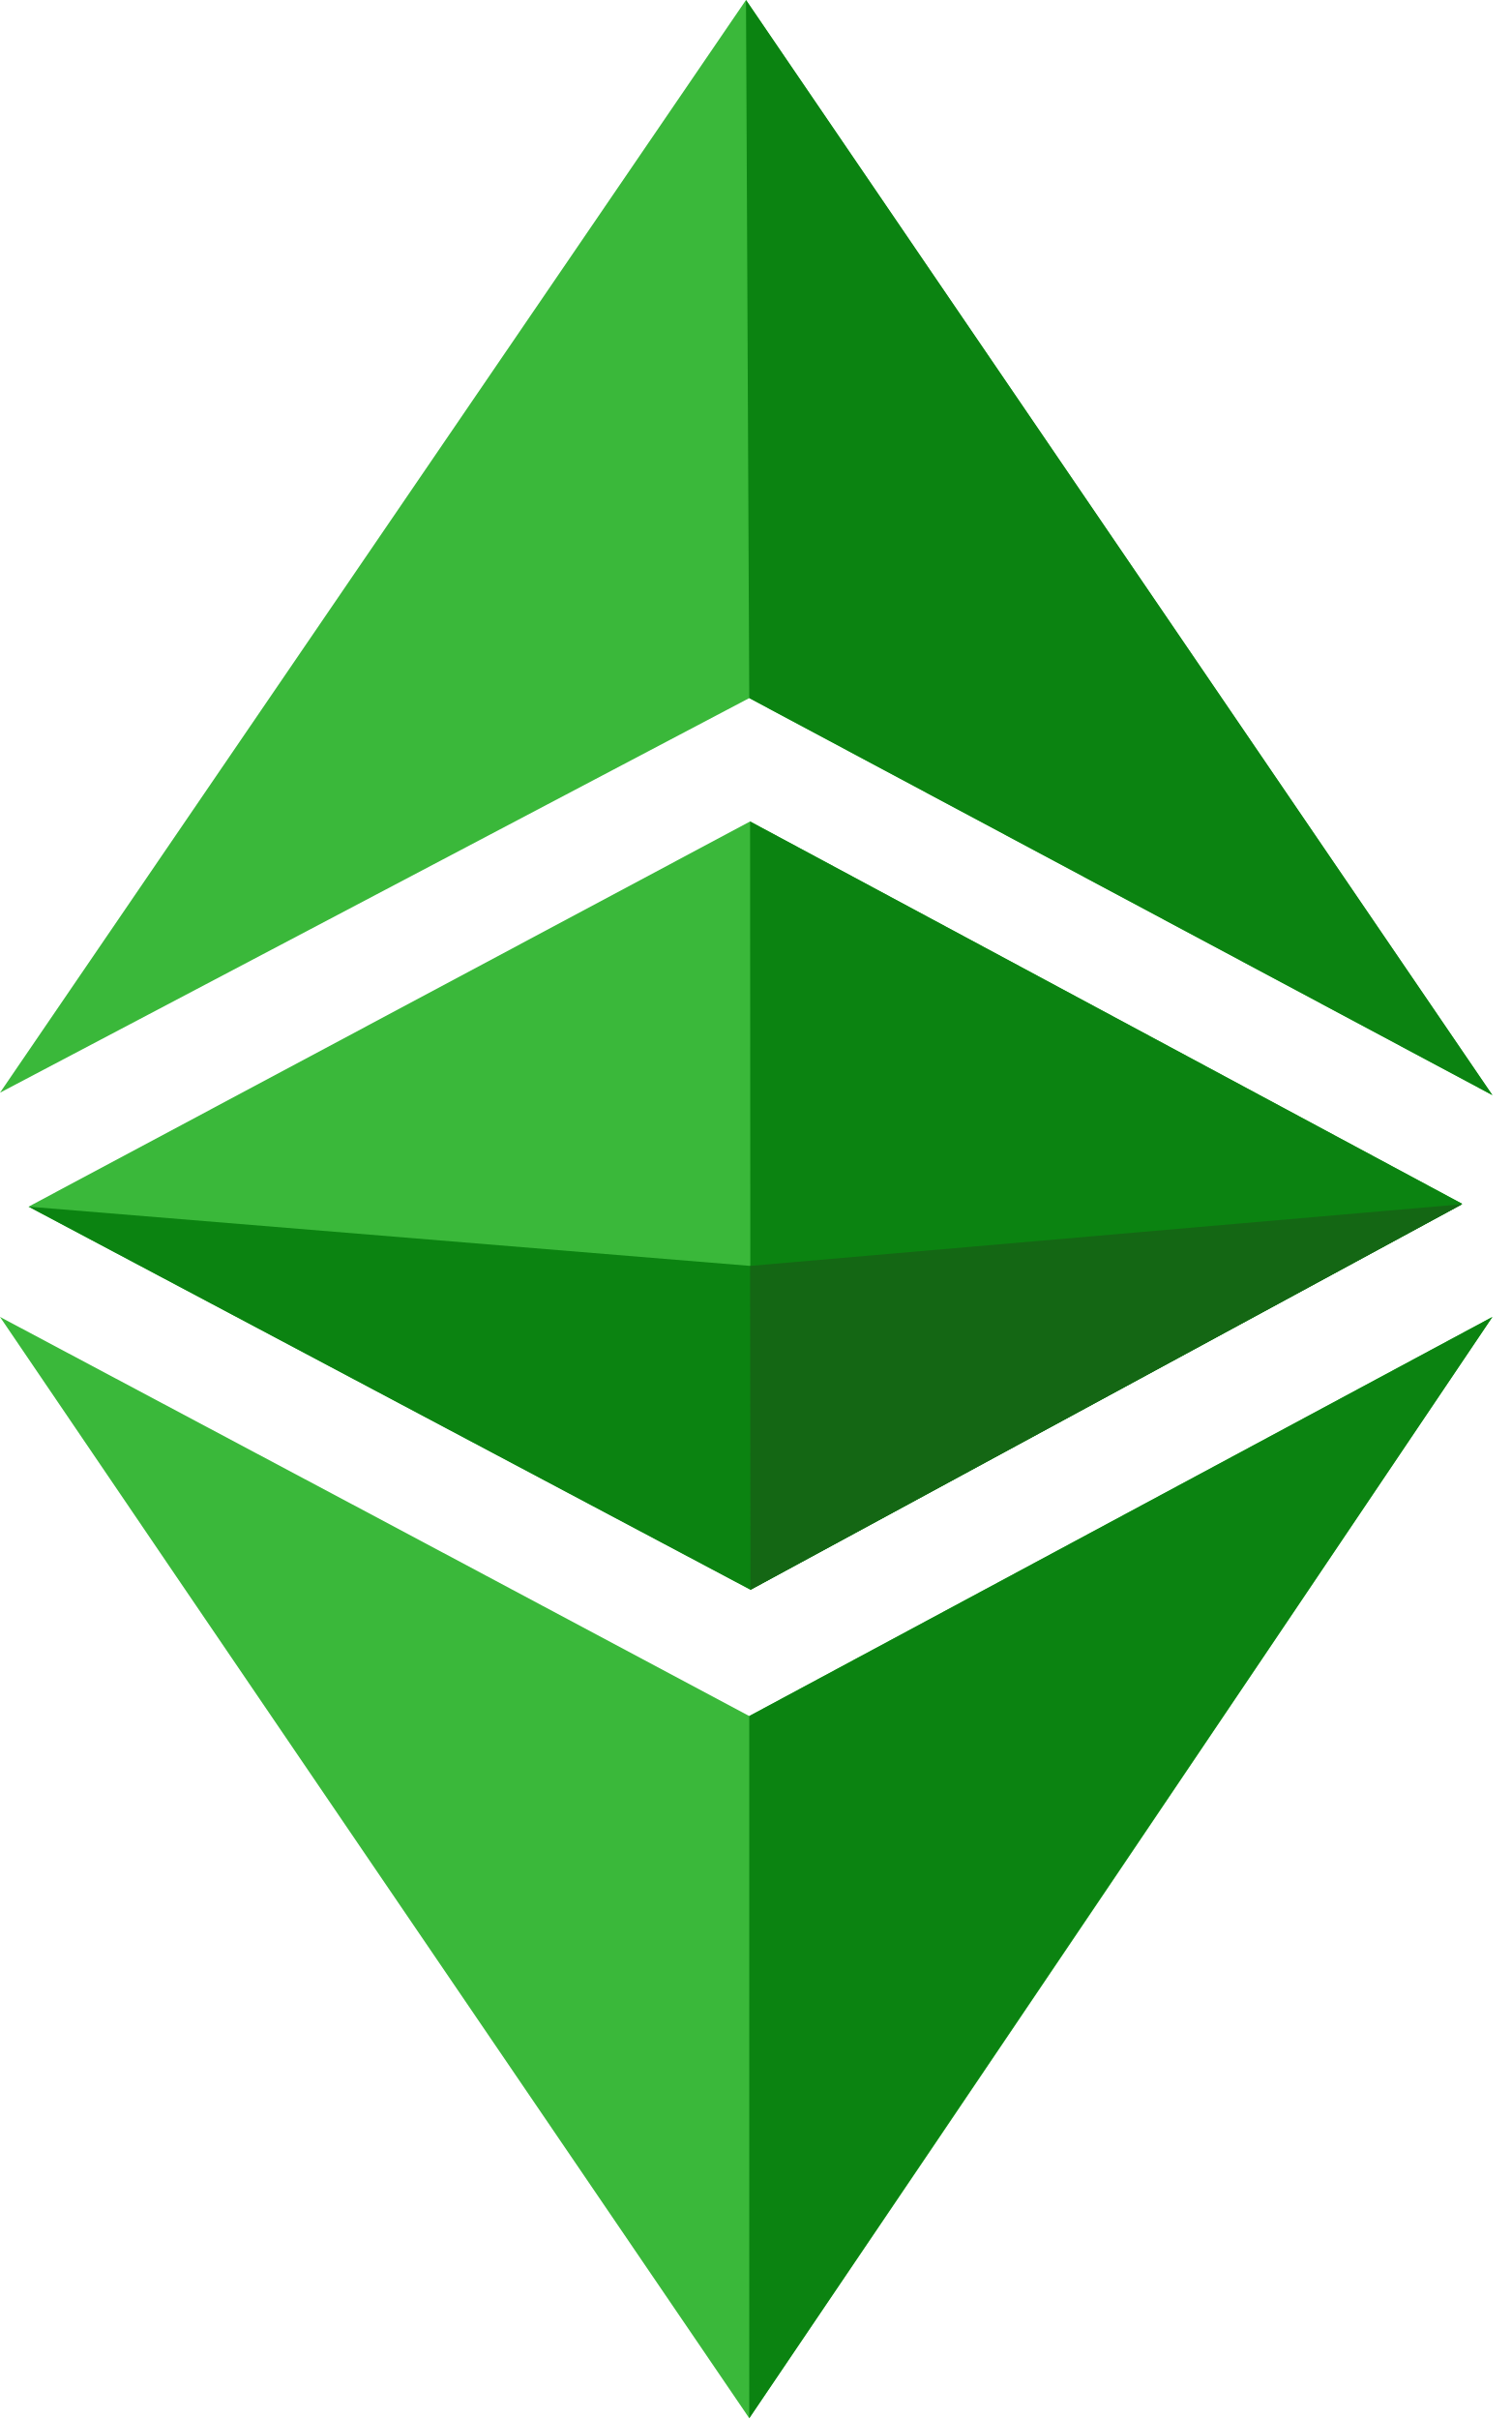
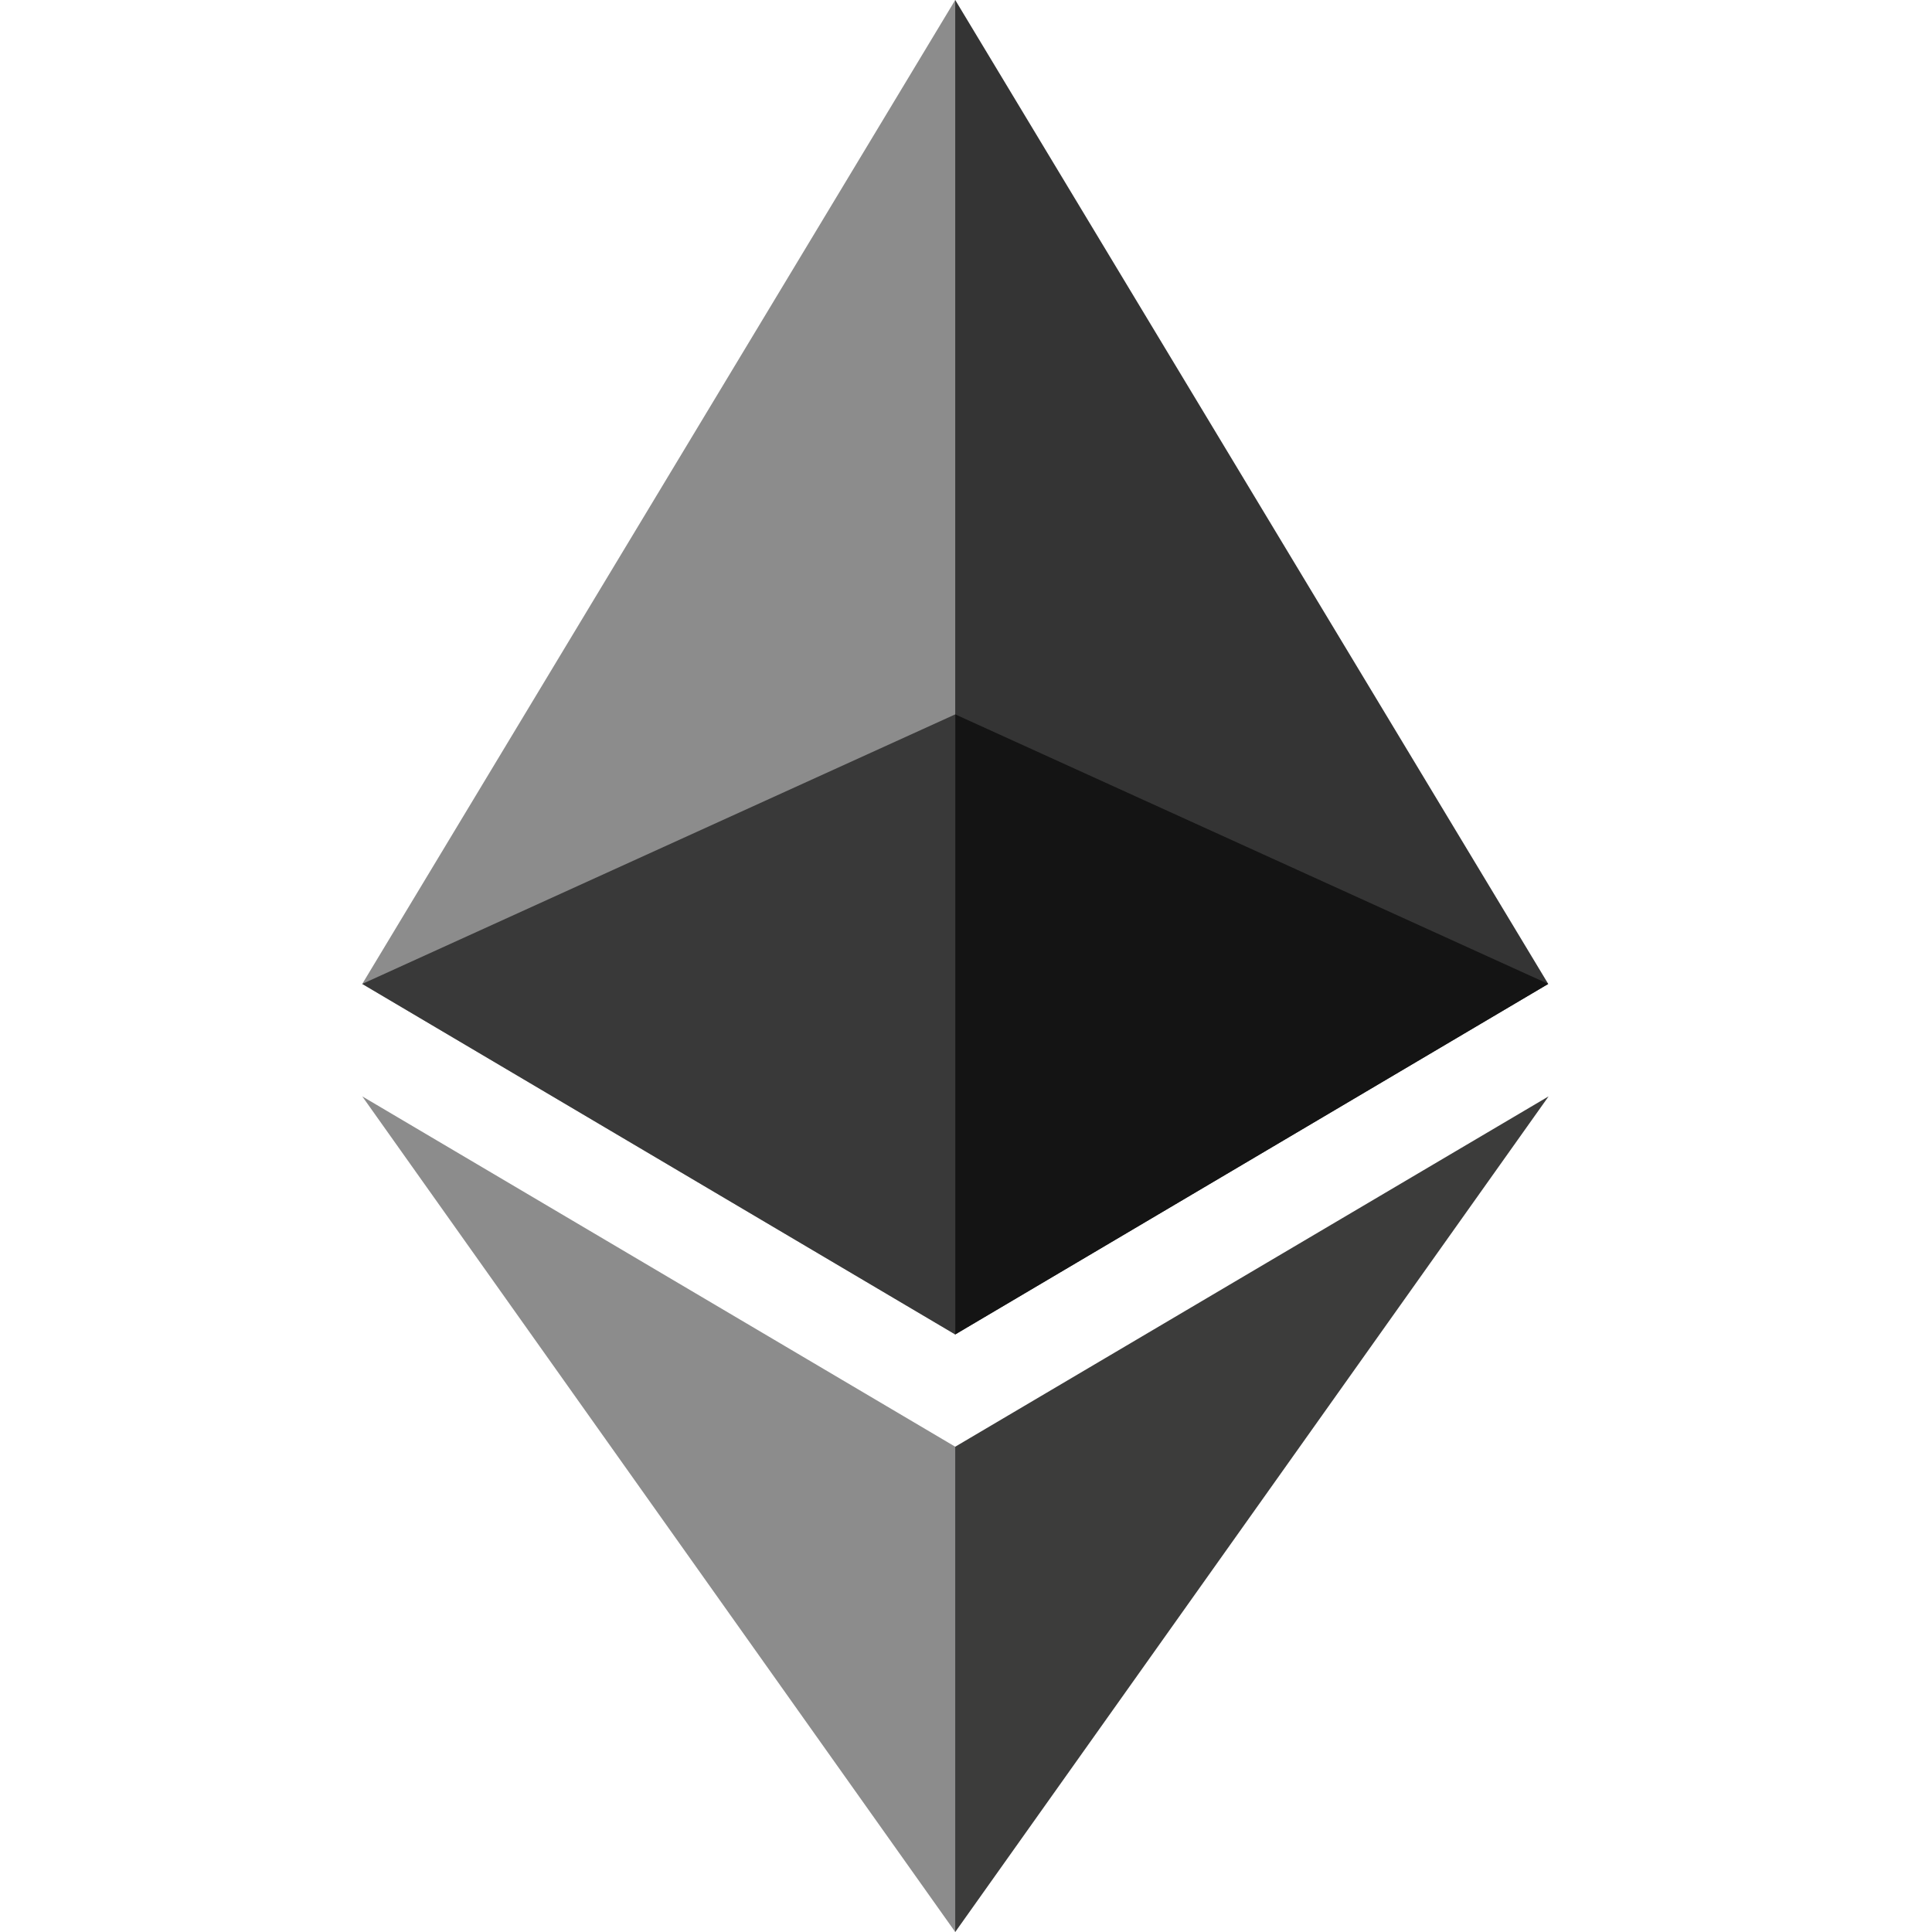
- <svg xmlns="http://www.w3.org/2000/svg" width="50" height="80" viewBox="0 0 50 80" fill="none">
-   <path d="M0 43.553C8.698 48.174 17.775 53.01 24.785 56.752L49.368 43.553C40.467 56.779 33.052 67.789 24.785 79.974C16.506 67.816 7.361 54.401 0 43.553ZM0.945 39.906L24.812 27.167L48.368 39.812L24.826 52.564L0.945 39.906ZM24.785 23.087L0 36.137L24.677 0L49.368 36.218L24.785 23.087Z" fill="#3AB83A" />
-   <path d="M24.785 56.752L49.368 43.553C40.467 56.779 24.785 79.974 24.785 79.974V56.752ZM24.812 27.167L48.368 39.812L24.826 52.564L24.812 27.167ZM24.785 23.087L24.677 0L49.368 36.218L24.785 23.087Z" fill="#0B8311" />
-   <path d="M0.945 39.906L24.812 41.865L48.368 39.825L24.826 52.578L0.945 39.906Z" fill="#0B8311" />
-   <path d="M24.812 41.865L48.368 39.825L24.826 52.578L24.812 41.865Z" fill="#146714" />
+ <svg xmlns="http://www.w3.org/2000/svg" width="80" height="80" viewBox="0 0 80 80" fill="none">
+   <path d="M39.554 0L39.018 1.823V54.721L39.554 55.256L64.109 40.742L39.554 0Z" fill="#343434" />
+   <path d="M39.554 0L15 40.742L39.554 55.256V29.581V0Z" fill="#8C8C8C" />
+   <path d="M39.554 59.905L39.252 60.274V79.117L39.554 80L64.124 45.398L39.554 59.905Z" fill="#3C3C3B" />
+   <path d="M39.554 79.999V59.905L15 45.398L39.554 79.999Z" fill="#8C8C8C" />
+   <path d="M39.554 55.256L64.109 40.742L39.554 29.581V55.256Z" fill="#141414" />
+   <path d="M15 40.742L39.554 55.256V29.581L15 40.742Z" fill="#393939" />
</svg>
